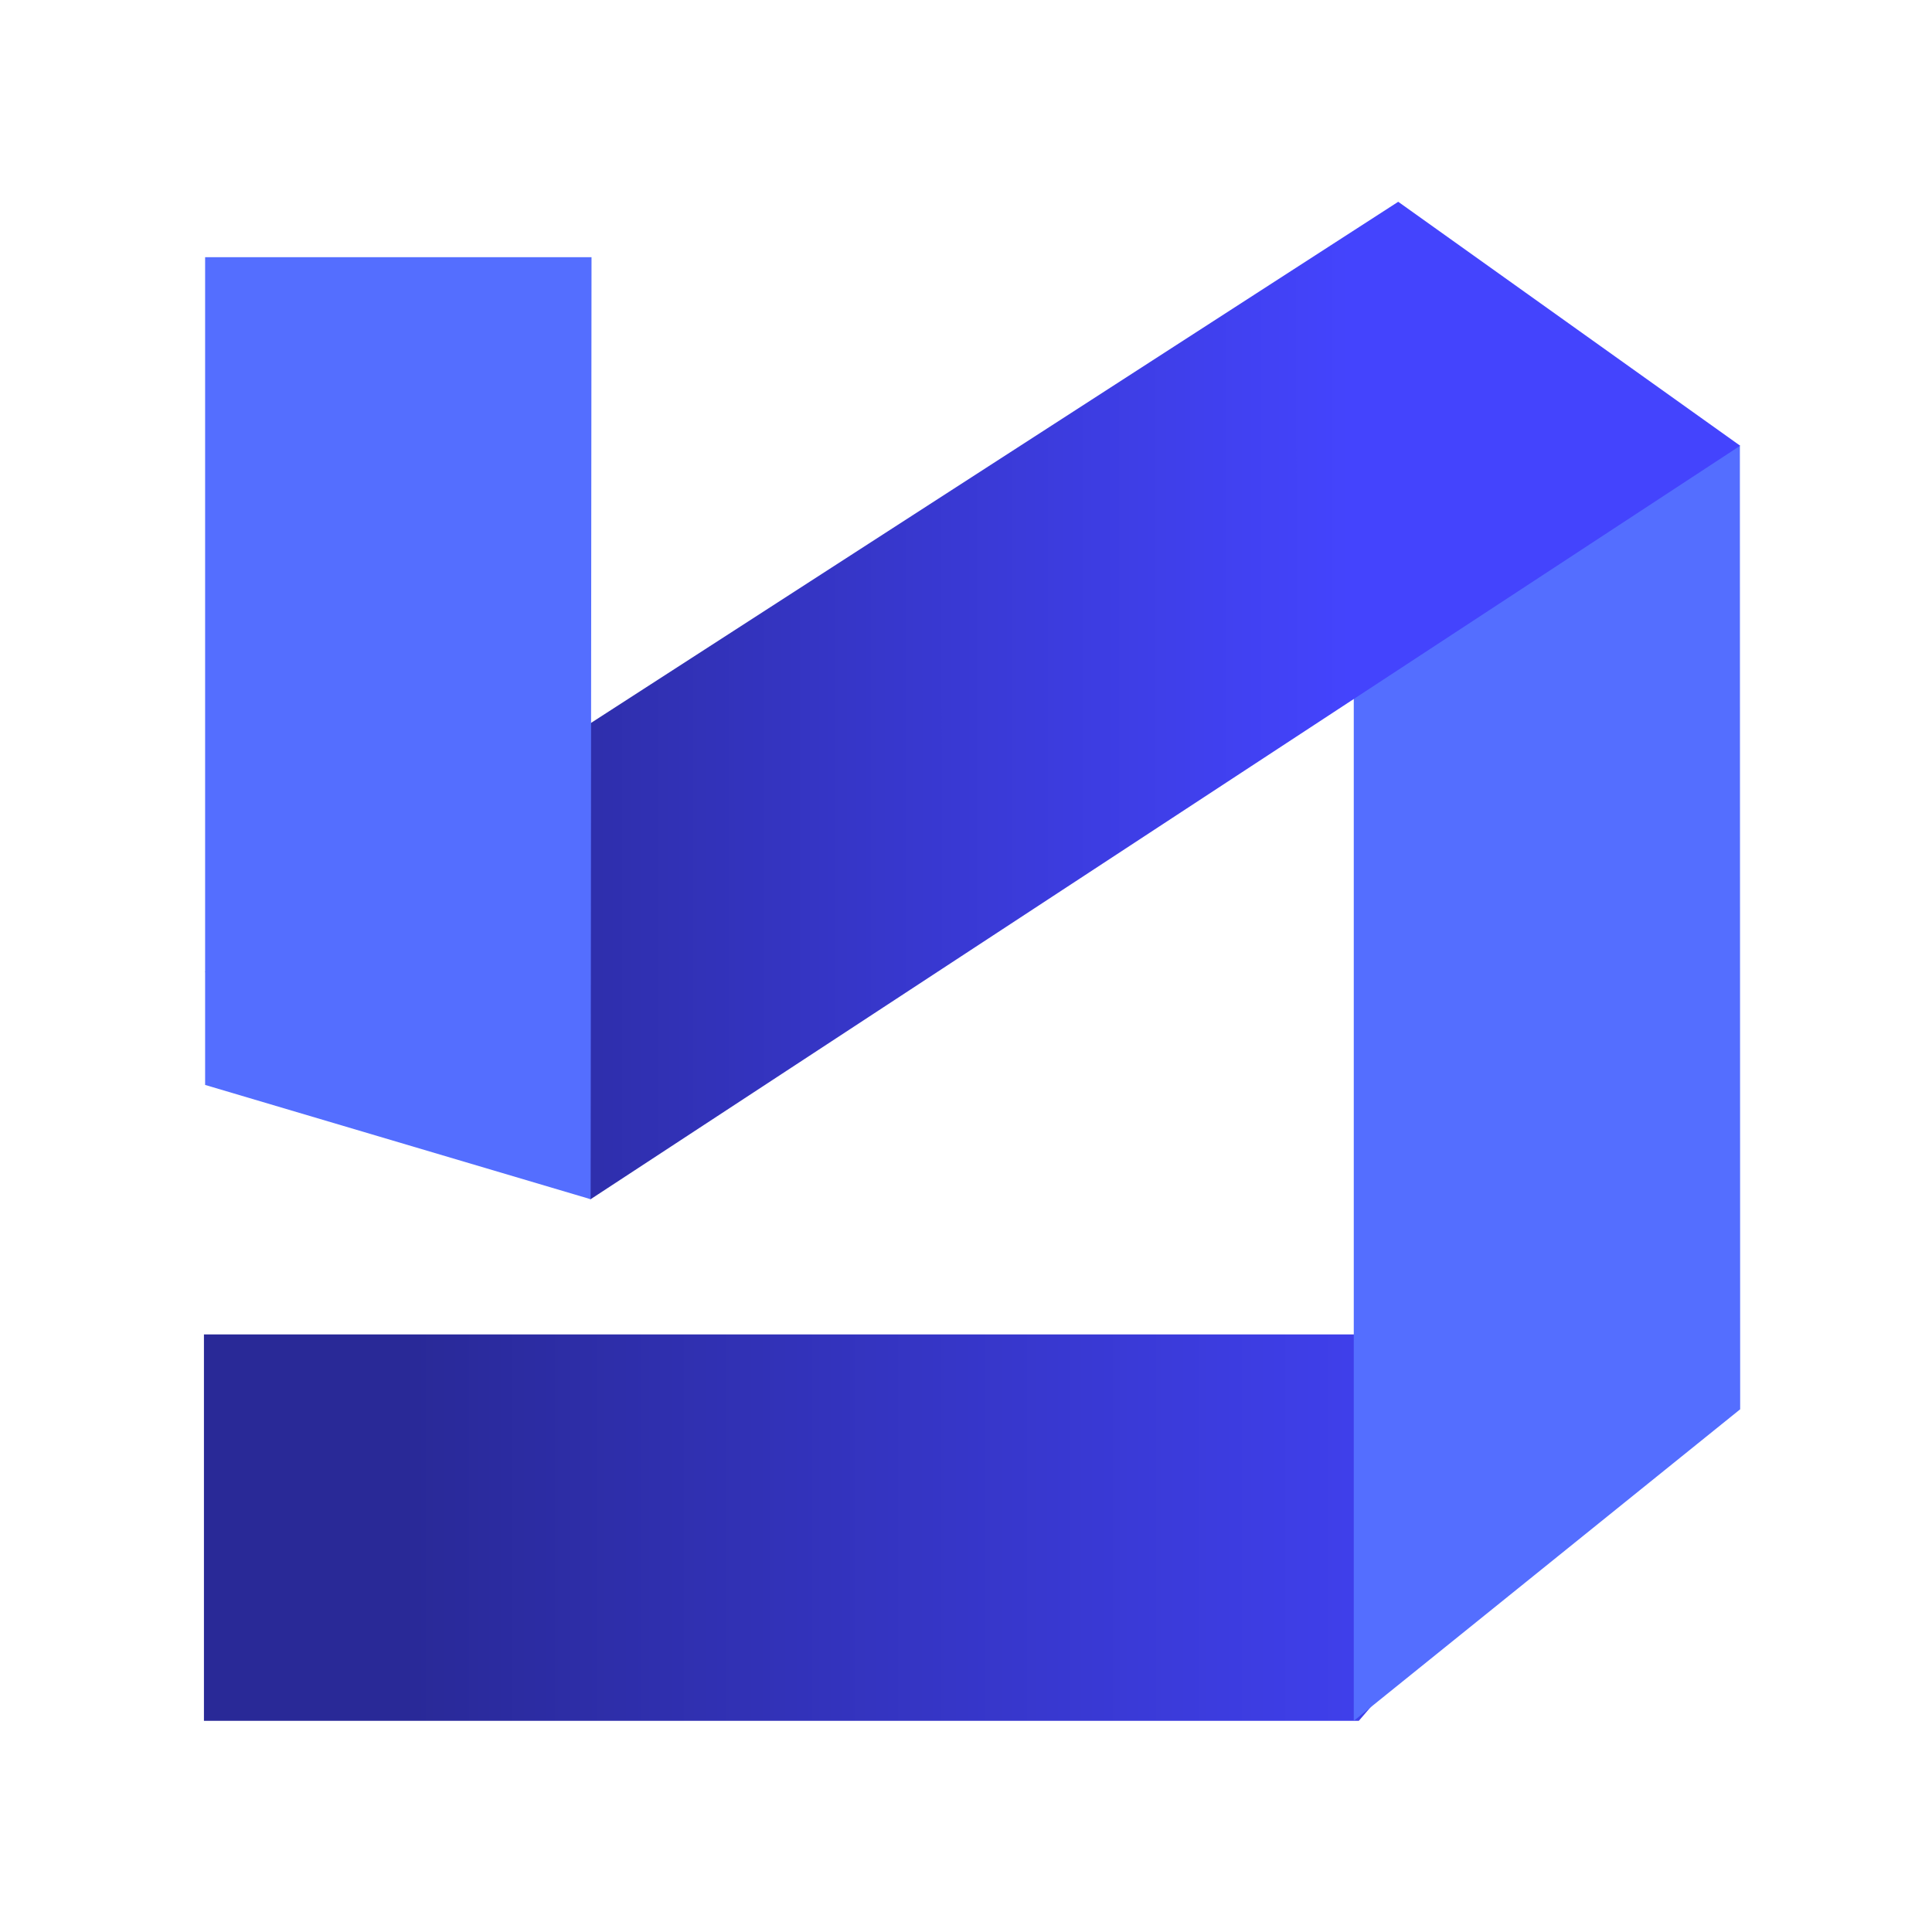
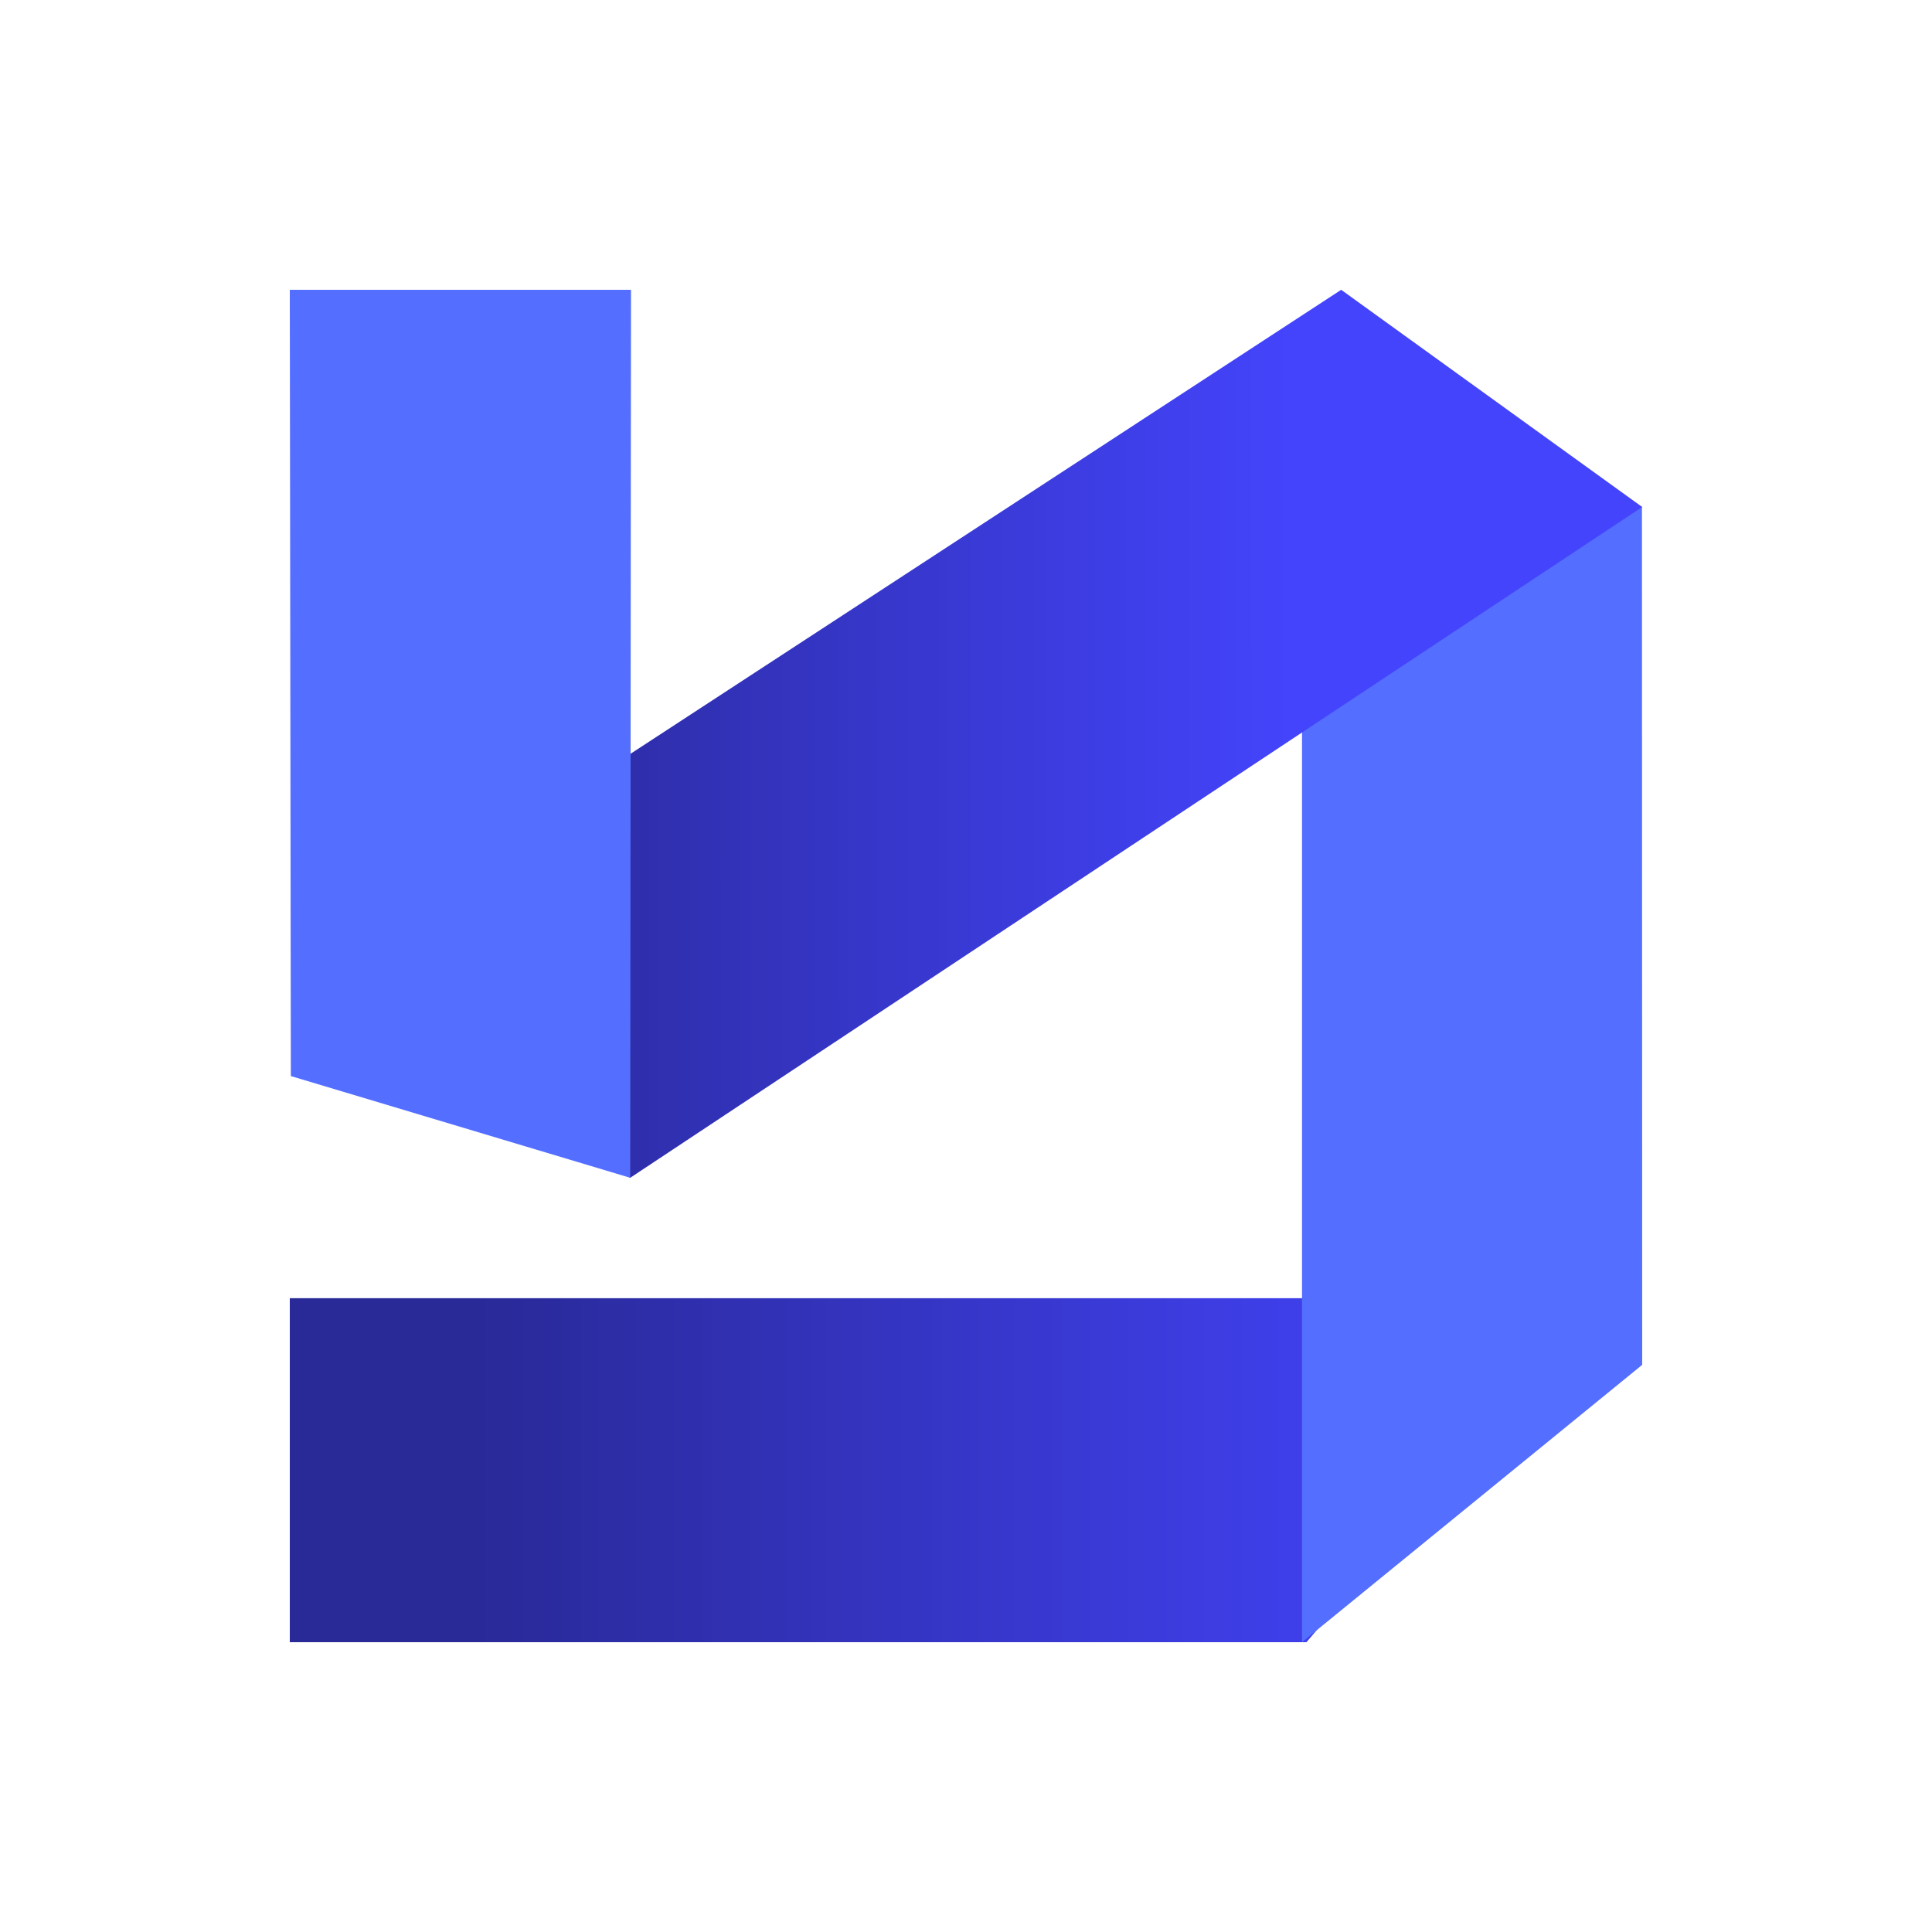
<svg xmlns="http://www.w3.org/2000/svg" width="100" height="100" viewBox="0 0 100 100" fill="none">
-   <path d="M10.556 89.07L10.556 69.07L87.556 69.07L70.332 89.07L10.556 89.07Z" fill="url(#paint0_linear_59_155)" />
-   <path d="M70.071 12.071L90.056 23.07L90.071 72.945L70.071 89.071L70.071 12.071Z" fill="#546EFF" />
-   <path d="M72.372 10.444L90.071 23.071L30.571 62.071L10.617 50.313L72.372 10.444Z" fill="url(#paint1_linear_59_155)" />
-   <path d="M30.571 62.071L10.617 56.156L10.617 13.313L30.617 13.313L30.571 62.071Z" fill="#546EFF" />
+   <path d="M15 84.999L15 67.194L82.786 67.194L67.623 84.999L15 84.999Z" fill="url(#paint0_linear_70_147)" />
+   <path d="M67.393 16.448L84.987 26.241L85 70.644L67.393 85L67.393 16.448Z" fill="#546EFF" />
+   <path d="M69.419 15L85 26.242L32.62 60.962L15.053 50.495L69.419 15Z" fill="url(#paint1_linear_70_147)" />
+   <path d="M32.62 60.962L15.054 55.697L15 15L32.66 15L32.62 60.962Z" fill="#546EFF" />
  <defs>
-     <linearGradient id="paint0_linear_59_155" x1="20.93" y1="50.711" x2="80.963" y2="50.711" gradientUnits="userSpaceOnUse">
+     <linearGradient id="paint0_linear_70_147" x1="24.132" y1="50.849" x2="76.982" y2="50.849" gradientUnits="userSpaceOnUse">
      <stop stop-color="#292997" />
      <stop offset="1" stop-color="#4444FD" />
    </linearGradient>
-     <linearGradient id="paint1_linear_59_155" x1="69.859" y1="50.194" x2="20.285" y2="50.209" gradientUnits="userSpaceOnUse">
+     <linearGradient id="paint1_linear_70_147" x1="67.207" y1="50.388" x2="23.565" y2="50.402" gradientUnits="userSpaceOnUse">
      <stop stop-color="#4444FD" />
      <stop offset="1" stop-color="#292997" />
    </linearGradient>
  </defs>
</svg>
